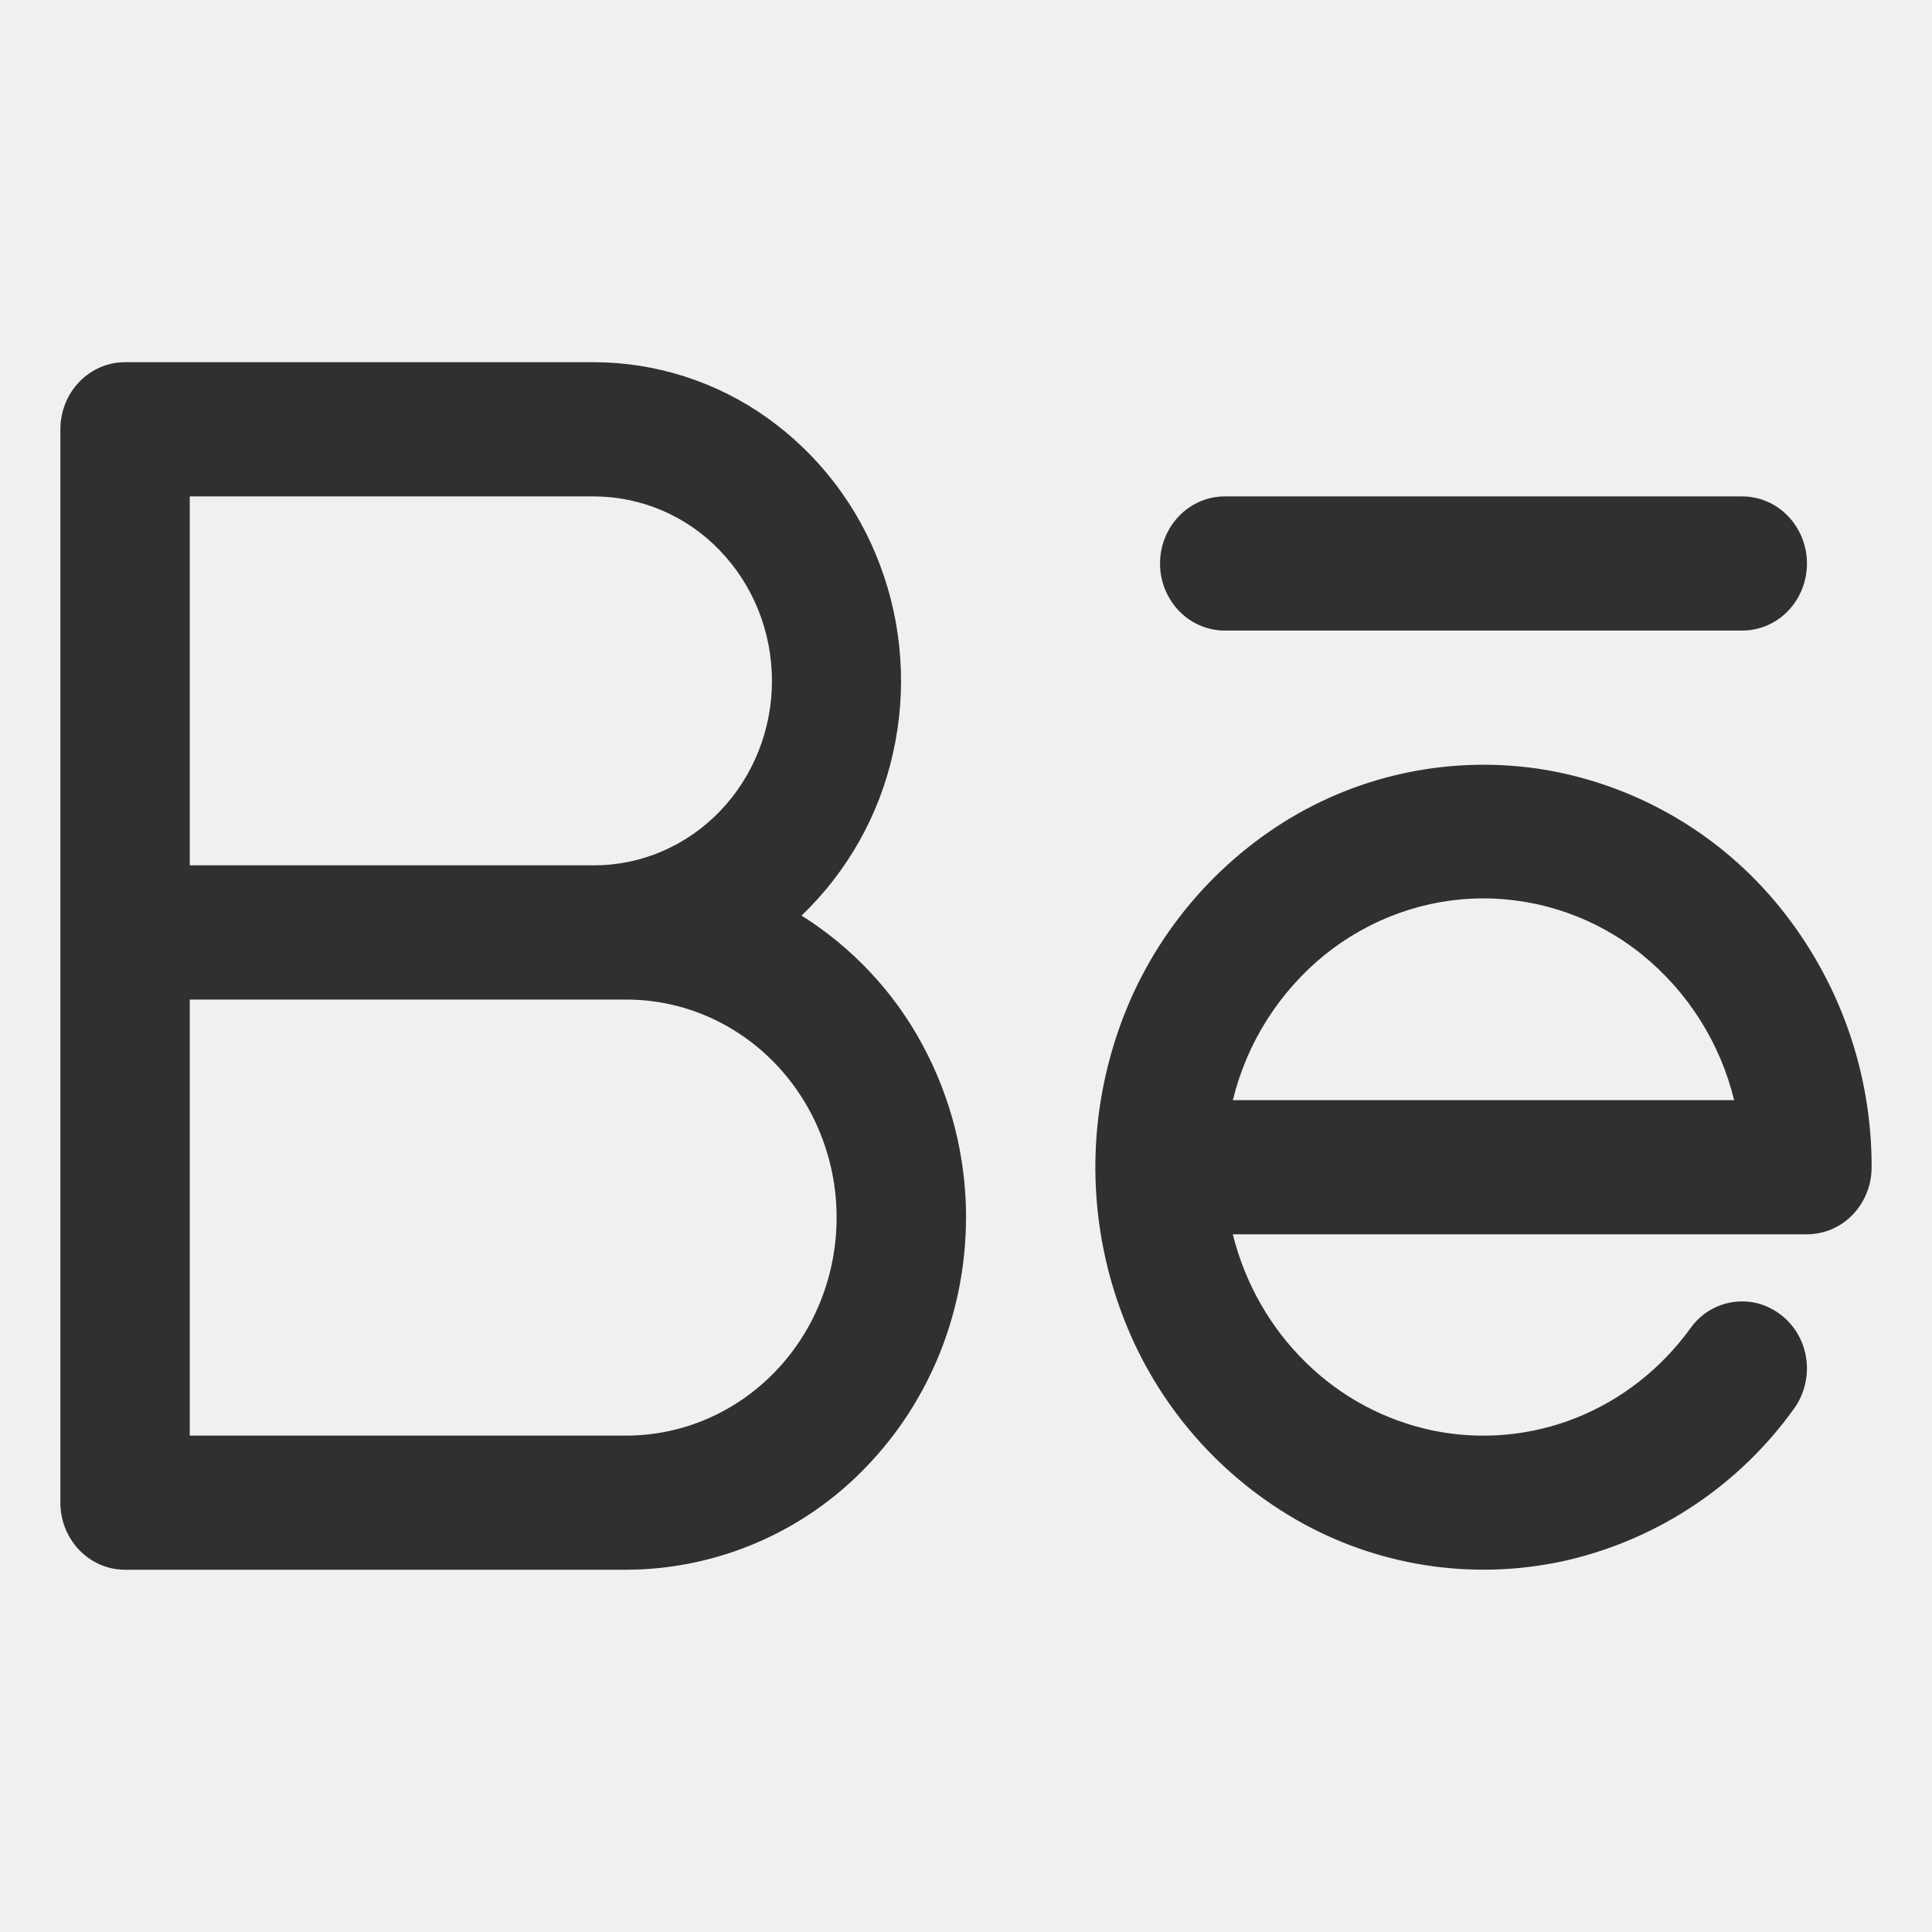
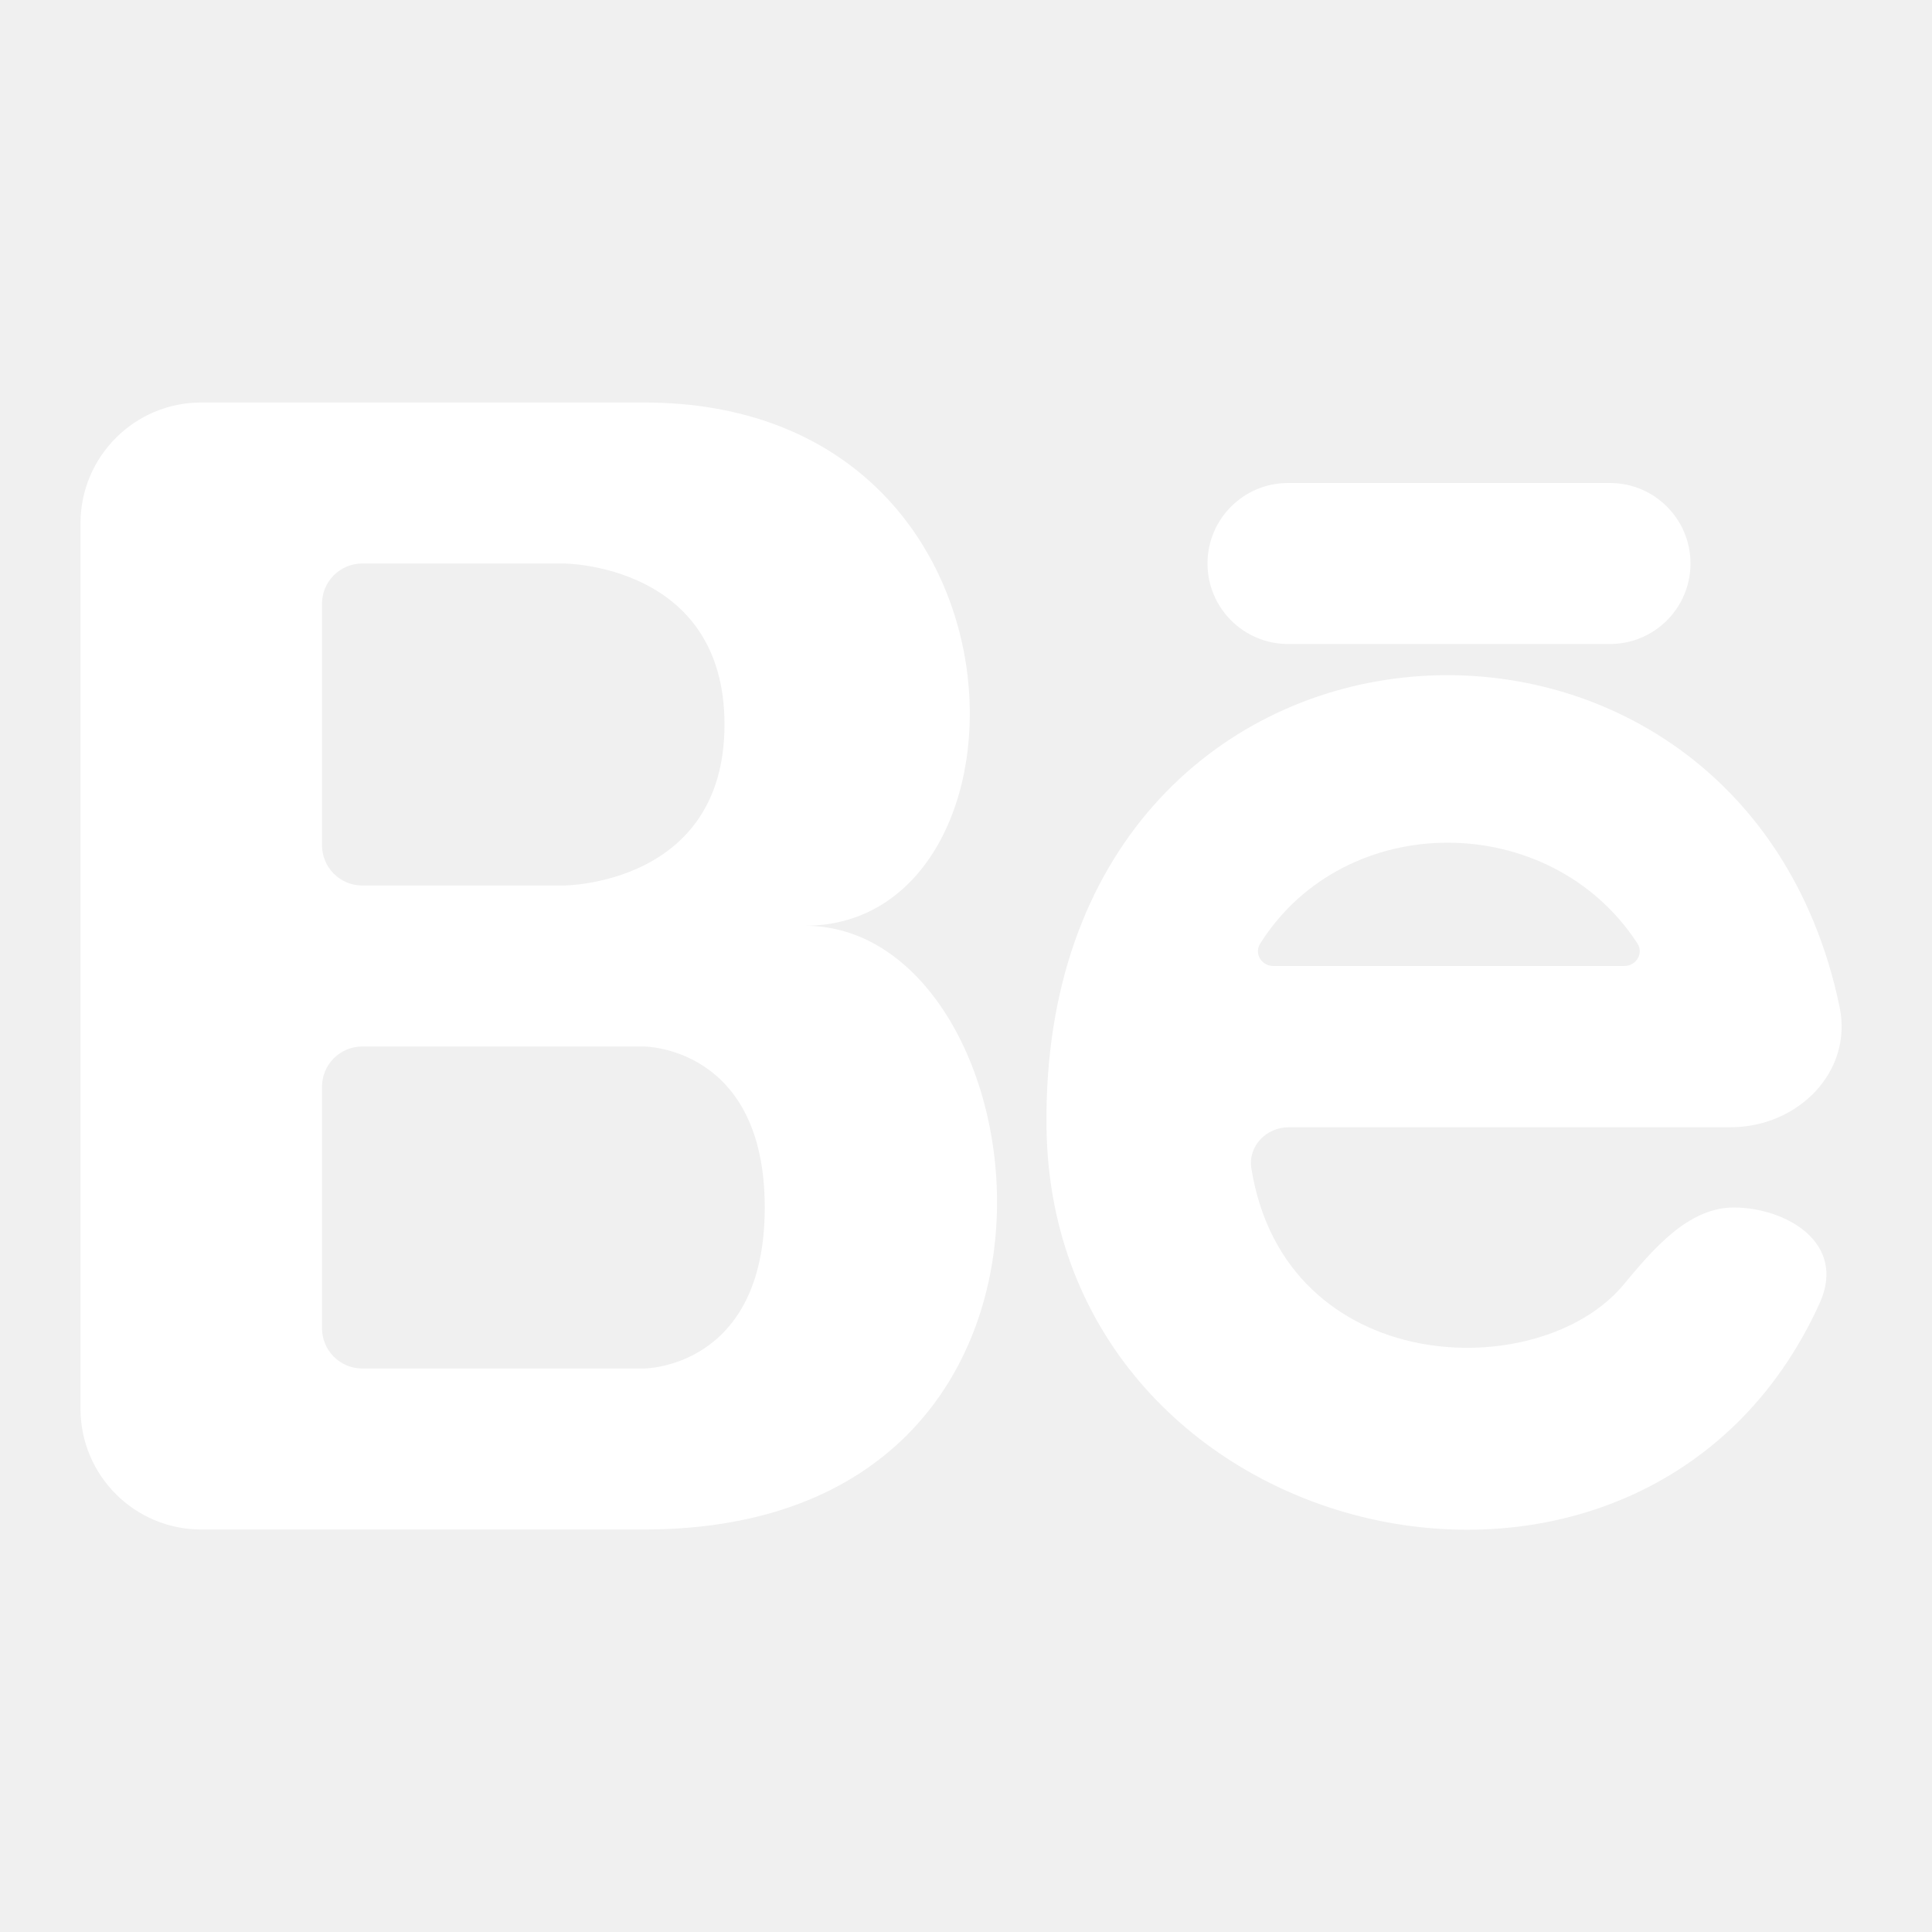
- <svg xmlns="http://www.w3.org/2000/svg" width="32" height="32" fill="none">
-   <path fill="#000" d="M19.214 9.333c0-.294.113-.577.314-.785.201-.209.474-.326.758-.326h8.571c.284 0 .557.117.758.326.2.208.314.49.314.785 0 .295-.113.578-.314.786a1.052 1.052 0 0 1-.758.325h-8.571c-.284 0-.557-.117-.758-.325a1.132 1.132 0 0 1-.314-.786zM16 20.167c0 1.547-.593 3.03-1.648 4.124A5.525 5.525 0 0 1 10.375 26H2.071c-.284 0-.556-.117-.757-.325A1.132 1.132 0 0 1 1 24.889V7.11c0-.295.113-.577.314-.786.2-.208.473-.325.757-.325H9.84a4.963 4.963 0 0 1 2.871.924 5.25 5.25 0 0 1 1.867 2.442c.372.99.446 2.074.213 3.11a5.324 5.324 0 0 1-1.515 2.69 5.742 5.742 0 0 1 1.997 2.129 6.01 6.01 0 0 1 .728 2.872zM3.143 14.333h6.696c.782 0 1.531-.322 2.084-.895.552-.573.863-1.35.863-2.16s-.31-1.588-.863-2.16a2.894 2.894 0 0 0-2.084-.896H3.143v6.111zm10.714 5.834c0-.475-.09-.944-.265-1.382a3.621 3.621 0 0 0-.755-1.172 3.477 3.477 0 0 0-1.13-.783 3.376 3.376 0 0 0-1.332-.274H3.143v7.222h7.232c.457 0 .91-.094 1.333-.275a3.477 3.477 0 0 0 1.13-.783c.323-.335.58-.733.754-1.171.175-.439.265-.908.265-1.382zM31 19.333c0 .295-.113.578-.314.786a1.05 1.05 0 0 1-.757.325h-9.51c.202.811.62 1.546 1.208 2.121a4.235 4.235 0 0 0 2.11 1.13 4.156 4.156 0 0 0 2.367-.21c.753-.3 1.41-.815 1.895-1.485a1.047 1.047 0 0 1 1.124-.41 1.1 1.1 0 0 1 .656.51 1.14 1.14 0 0 1 .115.844 1.128 1.128 0 0 1-.181.39 6.413 6.413 0 0 1-3.726 2.502 6.225 6.225 0 0 1-4.4-.599 6.587 6.587 0 0 1-2.979-3.413 6.898 6.898 0 0 1-.135-4.6 6.628 6.628 0 0 1 2.772-3.596 6.238 6.238 0 0 1 4.357-.876 6.377 6.377 0 0 1 3.866 2.261A6.815 6.815 0 0 1 31 19.333zm-2.277-1.11a4.46 4.46 0 0 0-1.524-2.41 4.188 4.188 0 0 0-2.628-.933c-.951 0-1.876.329-2.628.934a4.46 4.46 0 0 0-1.523 2.408h8.303z" opacity=".8" />
+ <svg xmlns="http://www.w3.org/2000/svg" viewBox="0 0 24 24" fill="none">
+   <g id="SVGRepo_bgCarrier" stroke-width="0" />
+   <g id="SVGRepo_tracerCarrier" stroke-linecap="round" stroke-linejoin="round" />
+   <g id="SVGRepo_iconCarrier">
+     <path fill-rule="evenodd" clip-rule="evenodd" d="M2.5 19C1.672 19 1 18.328 1 17.5V6.5C1 5.672 1.672 5 2.5 5H8C13 5 13 11.5 10 11.5C13 11.5 14 19 8 19H2.5ZM4.5 11C4.224 11 4 10.776 4 10.5V7.5C4 7.224 4.224 7 4.5 7H7C7 7 9 7 9 9C9 11 7 11 7 11H4.5ZM4.5 13C4.224 13 4 13.224 4 13.5V16.5C4 16.776 4.224 17 4.5 17H8C8 17 9.5 17 9.5 15C9.5 13 8 13 8 13H4.5Z" fill="#ffffff" />
+     <path fill-rule="evenodd" clip-rule="evenodd" d="M21.499 14.003C22.328 14.003 23.021 13.32 22.852 12.508C21.607 6.529 12.913 7.081 13 14.003C13.066 19.276 20.434 20.967 22.604 16.19C22.948 15.431 22.175 15 21.537 15C20.971 15 20.531 15.522 20.169 15.958C19.127 17.213 15.963 17.122 15.545 14.514C15.501 14.238 15.73 14.003 16.011 14.003H21.499ZM15.818 12C15.671 12 15.576 11.845 15.655 11.721C16.714 10.042 19.261 10.06 20.34 11.719C20.421 11.843 20.326 12 20.177 12H15.818Z" fill="#ffffff" />
+     <path d="M16 6C15.448 6 15 6.448 15 7C15 7.552 15.448 8 16 8H20C20.552 8 21 7.552 21 7C21 6.448 20.552 6 20 6H16Z" fill="#ffffff" />
+   </g>
</svg>
